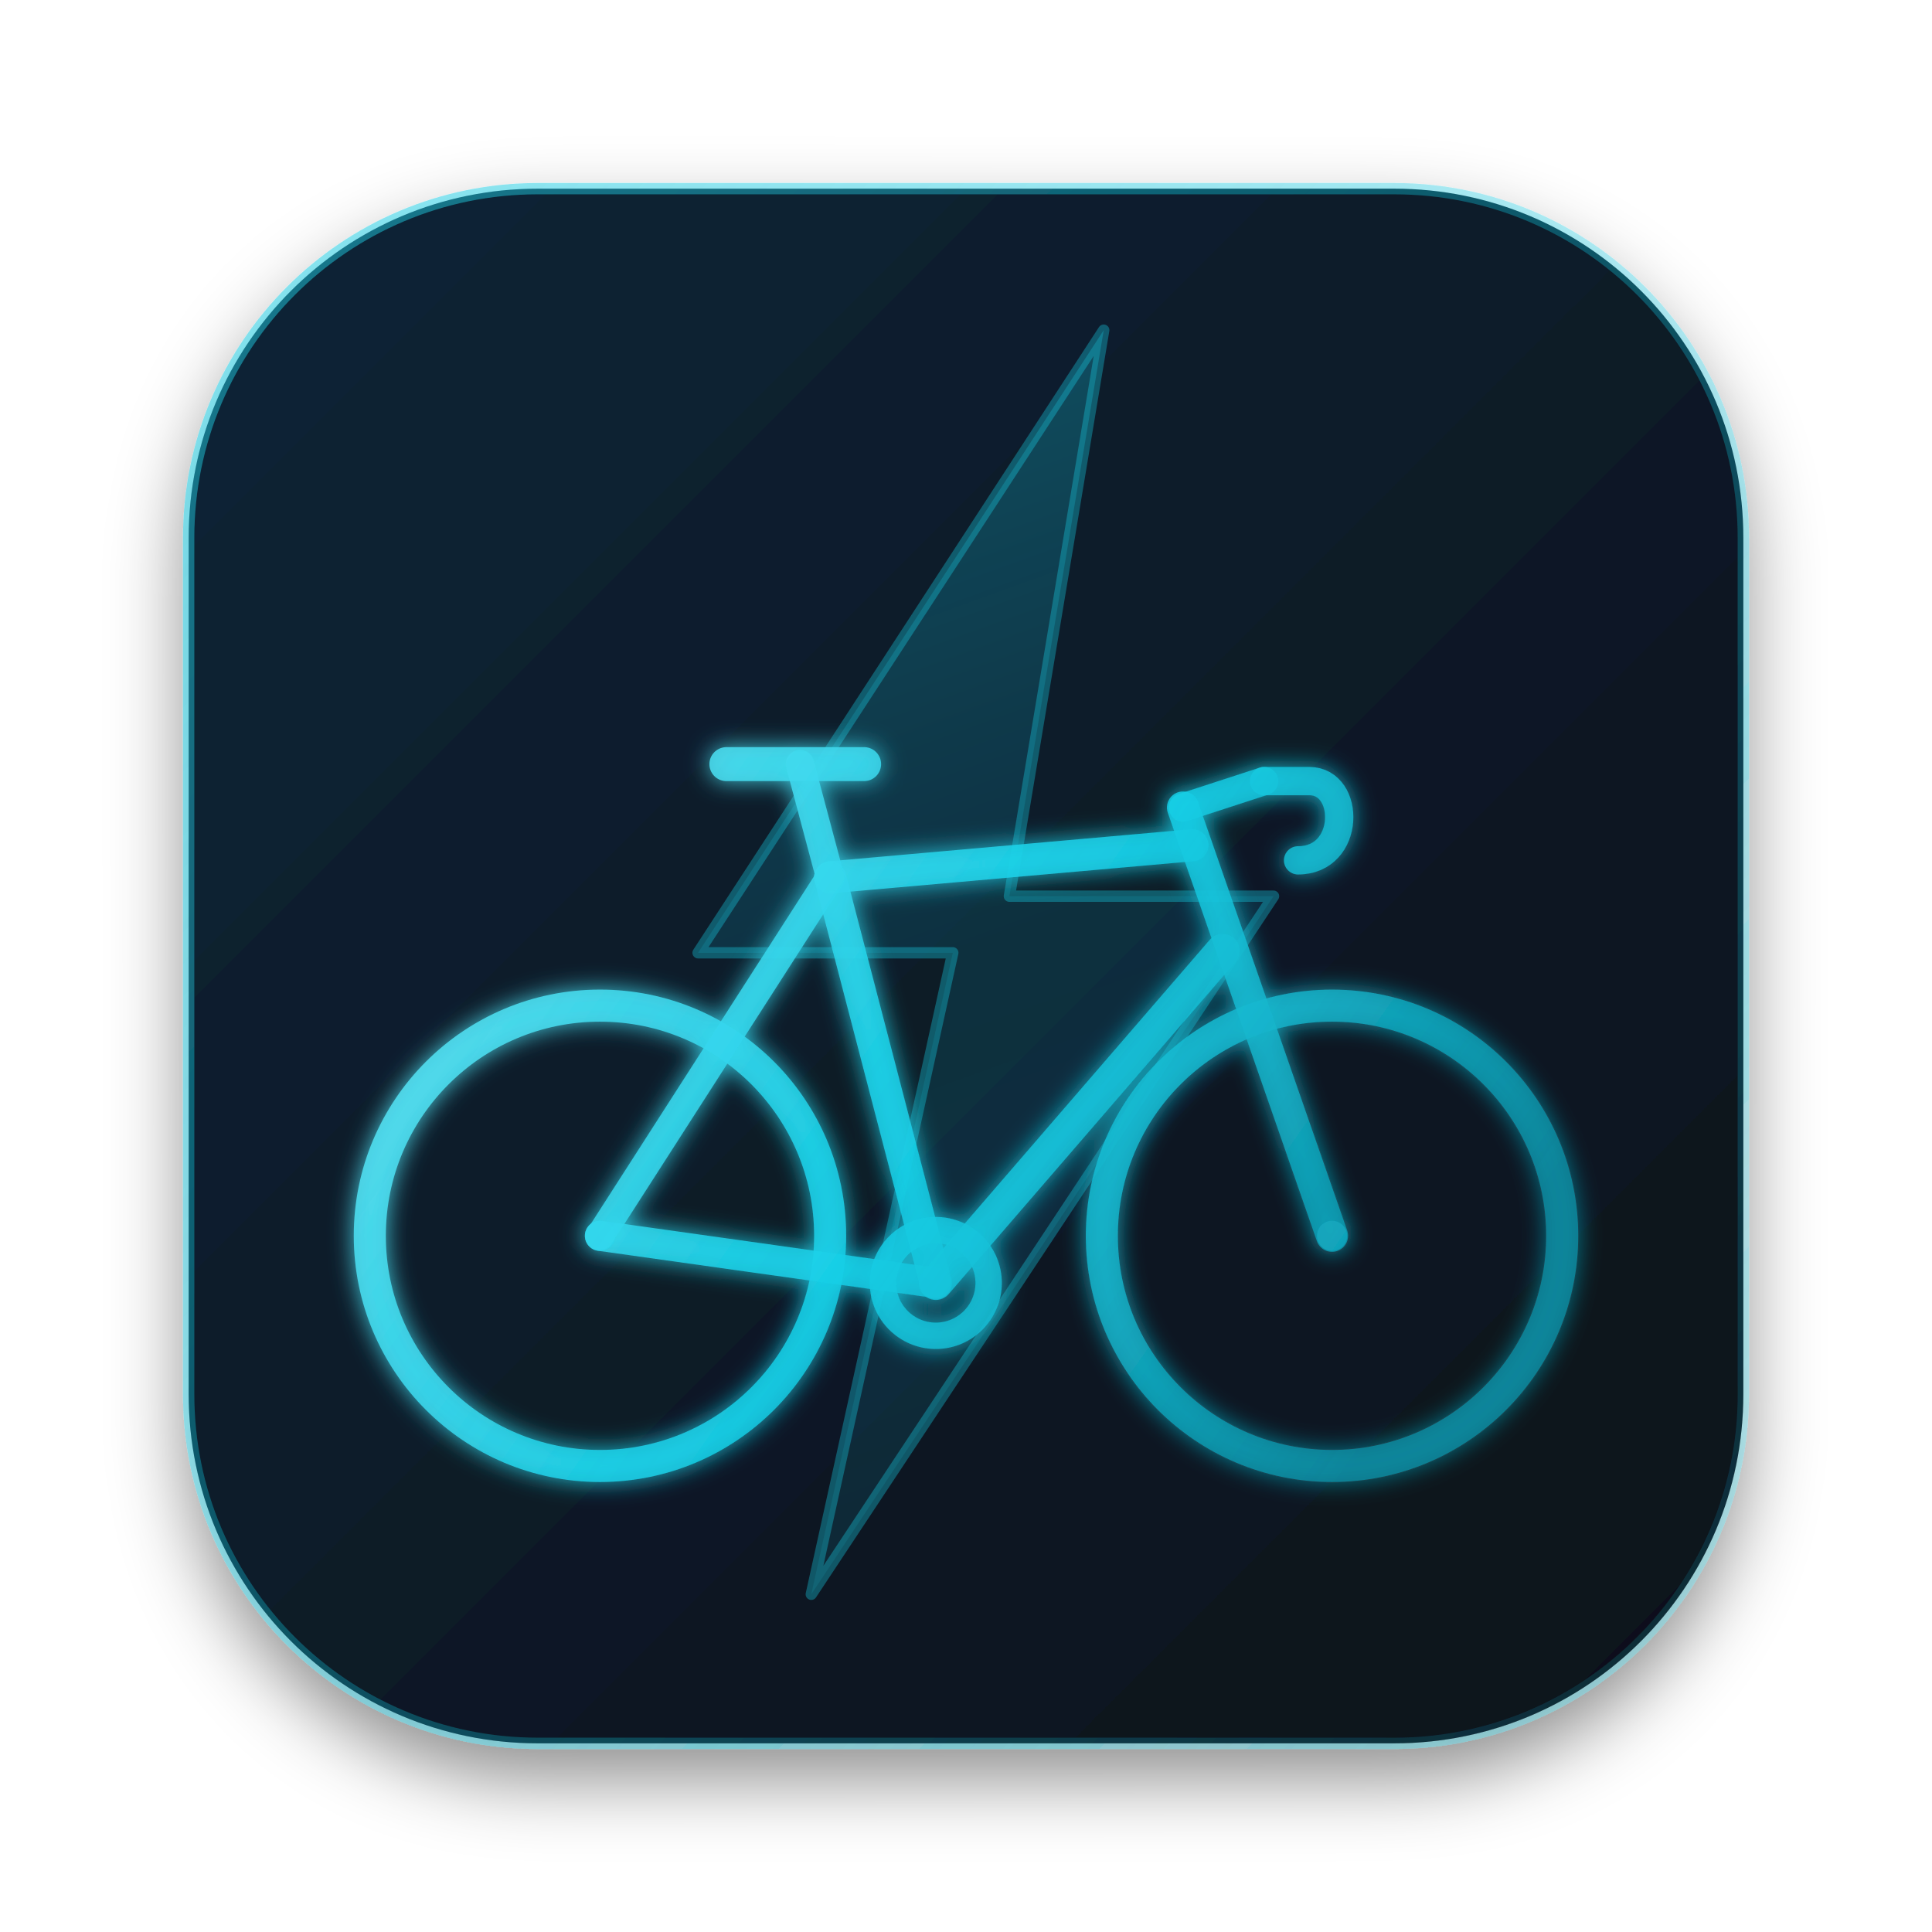
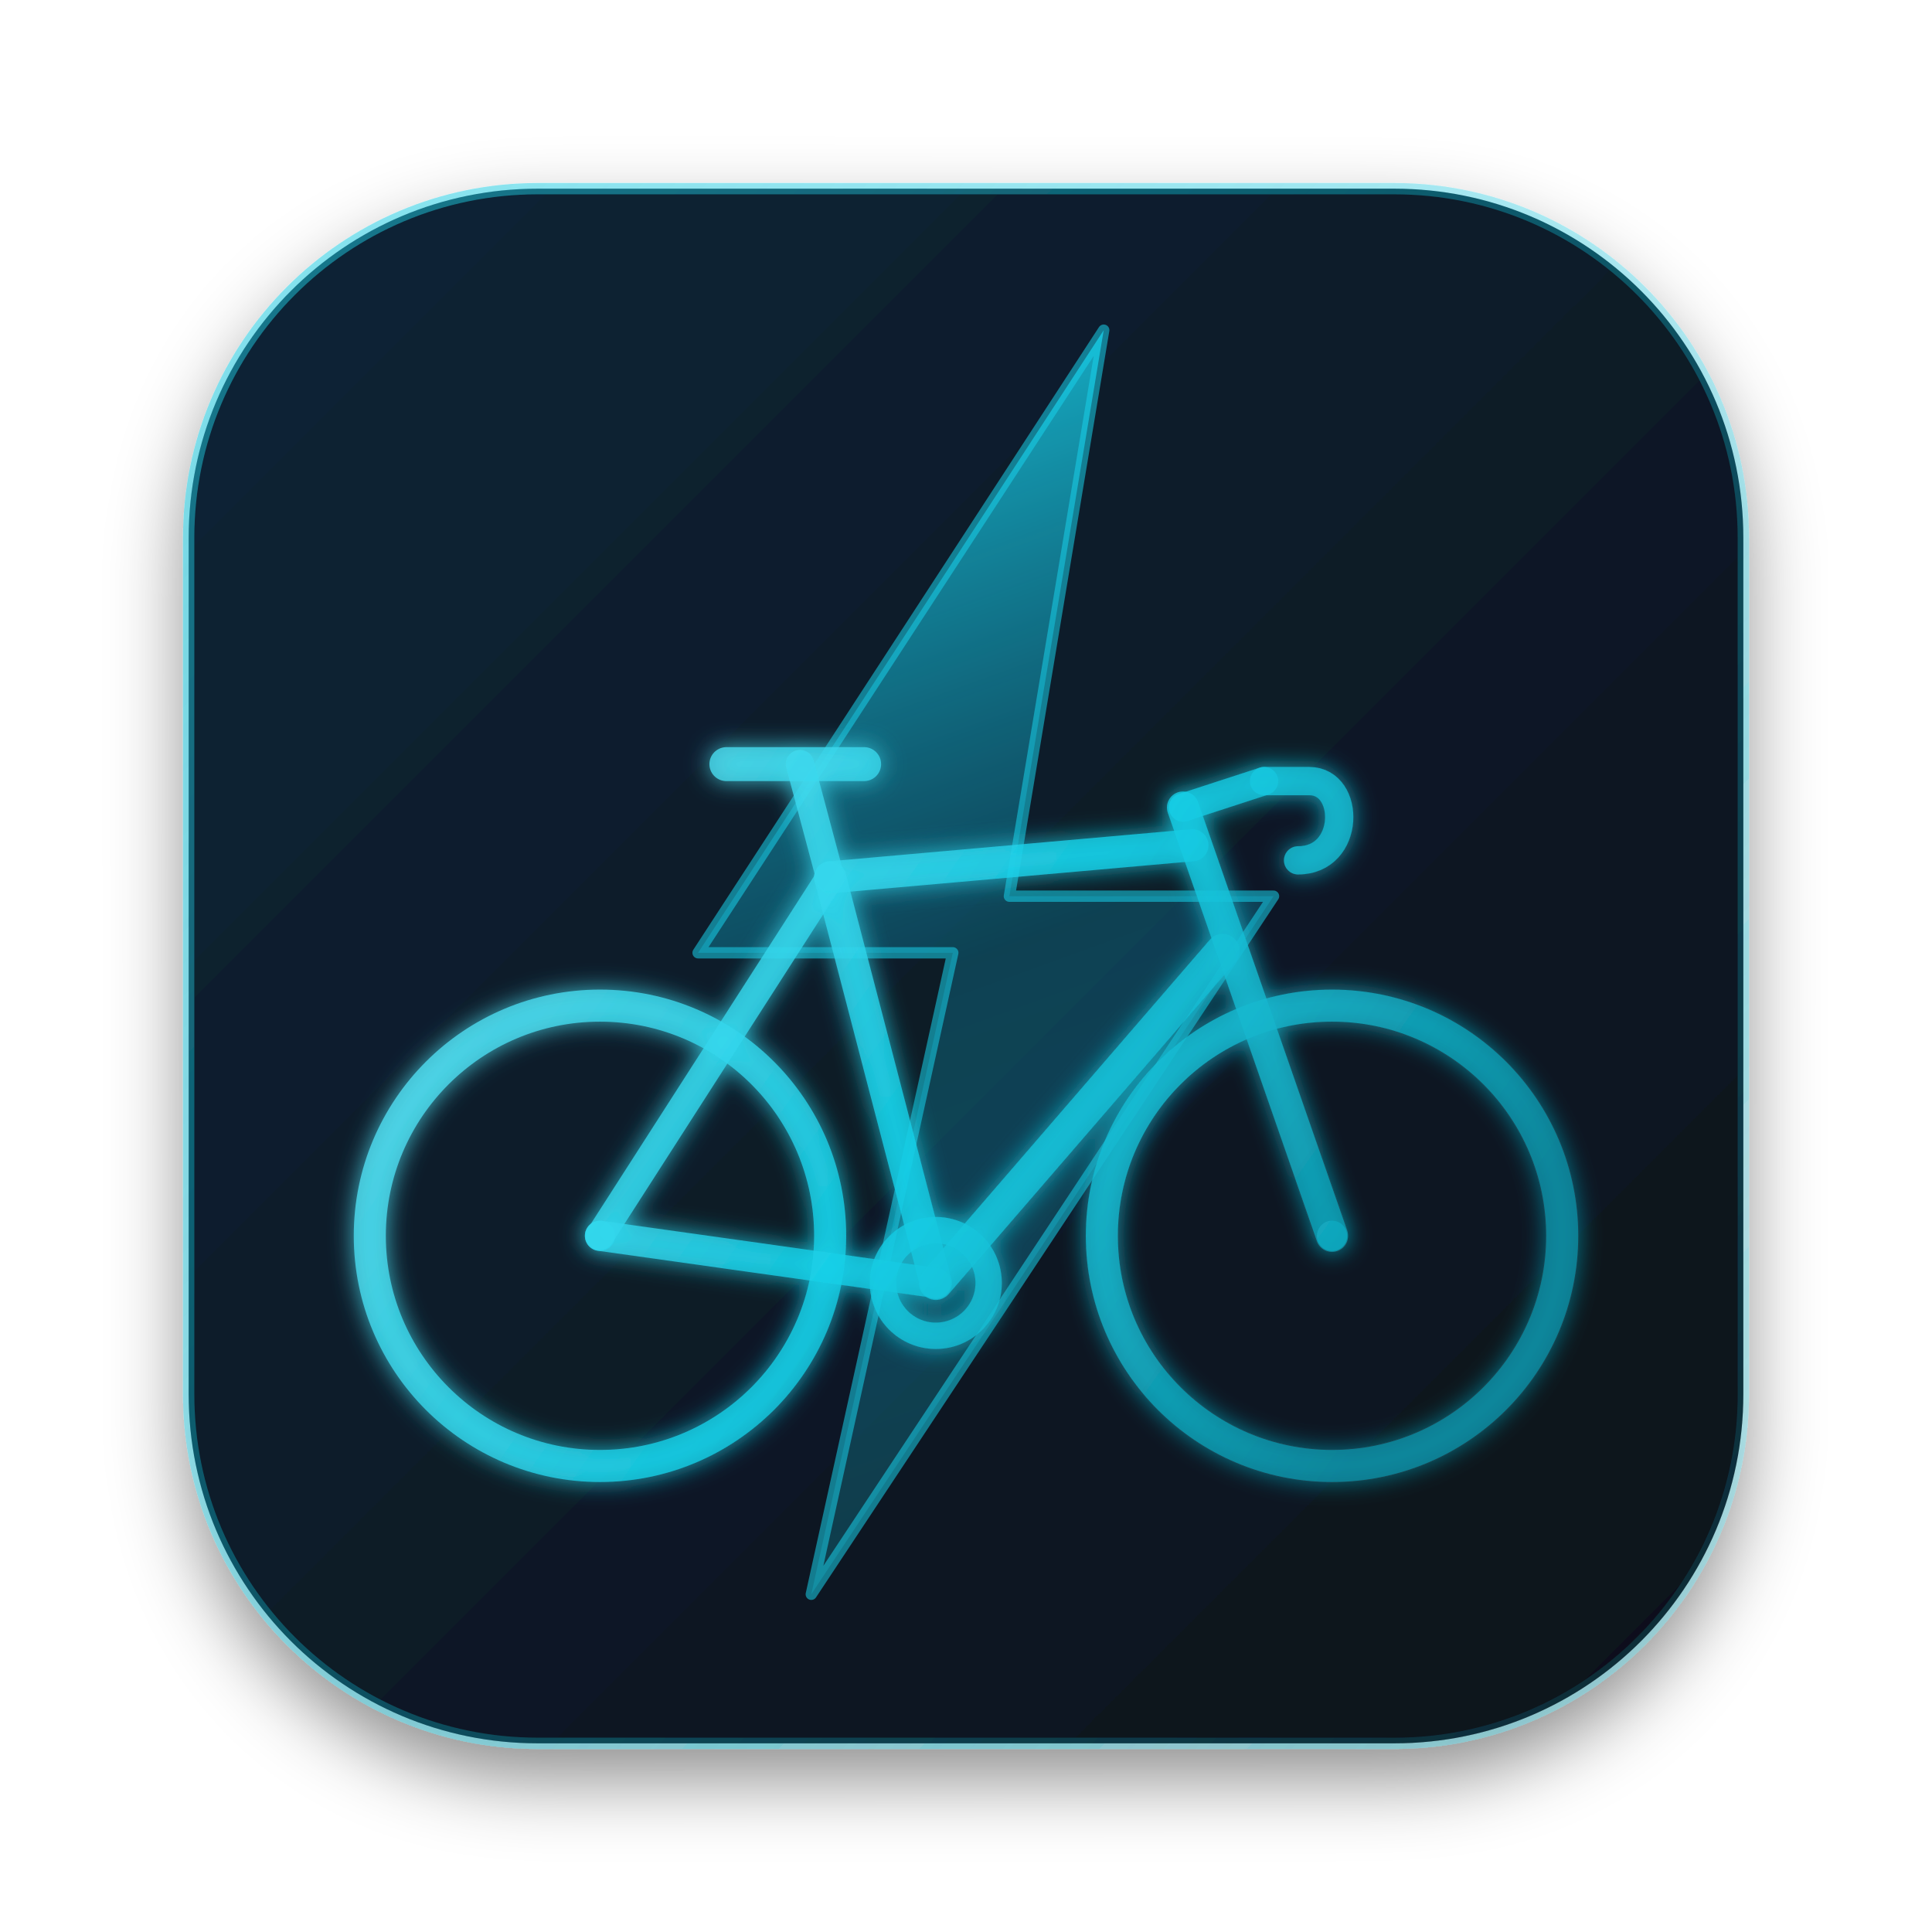
<svg xmlns="http://www.w3.org/2000/svg" width="1024" height="1024" viewBox="0 0 1024 1024">
  <defs>
    <linearGradient id="bgGradient" x1="100" y1="100" x2="924" y2="924" gradientUnits="userSpaceOnUse">
      <stop offset="0" stop-color="#0f2537" />
      <stop offset="1" stop-color="#061019" />
    </linearGradient>
    <linearGradient id="borderGradient" x1="100" y1="100" x2="924" y2="924" gradientUnits="userSpaceOnUse">
      <stop offset="0" stop-color="#19d0e8" stop-opacity="0.5" />
      <stop offset="1" stop-color="#19d0e8" stop-opacity="0.12" />
    </linearGradient>
    <linearGradient id="boltGradient" x1="400" y1="160" x2="650" y2="850" gradientUnits="userSpaceOnUse">
-       <stop offset="0" stop-color="#19d0e8" stop-opacity="0.32" />
-       <stop offset="0.5" stop-color="#0e7490" stop-opacity="0.22" />
-       <stop offset="1" stop-color="#19d0e8" stop-opacity="0.08" />
+       <stop offset="0" stop-color="#19d0e8" stop-opacity="0.99" />
+       <stop offset="0.5" stop-color="#0e7490" stop-opacity="0.42" />
+       <stop offset="1" stop-color="#19d0e8" stop-opacity="0.18" />
    </linearGradient>
    <linearGradient id="bikeGradient" x1="280" y1="400" x2="750" y2="730" gradientUnits="userSpaceOnUse">
-       <stop offset="0" stop-color="#5ce1f2" stop-opacity="0.9" />
-       <stop offset="0.5" stop-color="#19d0e8" stop-opacity="0.85" />
-       <stop offset="1" stop-color="#0c8da3" stop-opacity="0.8" />
+       <stop offset="0" stop-color="#5ce1f2" stop-opacity="0.8" />
+       <stop offset="0.5" stop-color="#19d0e8" stop-opacity="0.79" />
+       <stop offset="1" stop-color="#0c8da3" stop-opacity="0.79" />
    </linearGradient>
    <filter id="bikeGlow" x="-20%" y="-20%" width="140%" height="140%">
      <feGaussianBlur stdDeviation="6" result="blur" />
      <feMerge>
        <feMergeNode in="blur" />
        <feMergeNode in="SourceGraphic" />
      </feMerge>
    </filter>
    <filter id="iconShadow" x="-10%" y="-10%" width="120%" height="125%">
      <feDropShadow dx="0" dy="18" stdDeviation="20" flood-color="#000000" flood-opacity="0.45" />
    </filter>
  </defs>
  <rect x="100" y="100" width="824" height="824" rx="185" ry="185" fill="url(#bgGradient)" stroke="url(#borderGradient)" stroke-width="6" filter="url(#iconShadow)" />
-   <path d="M585 175 L370 505 L505 505 L430 845 L675 475 L535 475 Z" fill="url(#boltGradient)" stroke="#19d0e8" stroke-opacity="0.35" stroke-width="6" stroke-linejoin="round" />
+   <path d="M585 175 L370 505 L505 505 L430 845 L675 475 L535 475 Z" fill="url(#boltGradient)" stroke="#19d0e8" stroke-opacity="0.55" stroke-width="6" stroke-linejoin="round" />
  <g fill="none" stroke="url(#bikeGradient)" stroke-linecap="round" stroke-linejoin="round" filter="url(#bikeGlow)">
    <circle cx="318" cy="655" r="122" stroke-width="17" />
    <circle cx="706" cy="655" r="122" stroke-width="17" />
    <circle cx="318" cy="655" r="8" fill="#19d0e8" fill-opacity="0.8" stroke="none" />
    <circle cx="706" cy="655" r="8" fill="#19d0e8" fill-opacity="0.8" stroke="none" />
    <path d="M318 655 L496 680" stroke-width="16" />
    <path d="M318 655 L440 465" stroke-width="15" />
    <path d="M496 680 L440 465" stroke-width="17" />
    <path d="M440 465 L632 448" stroke-width="17" />
    <path d="M496 680 L648 504" stroke-width="18" />
    <path d="M627 428 L706 655" stroke-width="17" />
    <path d="M440 465 L424 405" stroke-width="15" />
    <path d="M385 405 L458 405" stroke-width="18" />
    <path d="M627 428 L670 414" stroke-width="15" />
    <path d="M670 414 L694 414 C716 414 716 456 688 456" stroke-width="15" />
    <circle cx="496" cy="680" r="28" stroke-width="14" />
  </g>
</svg>
